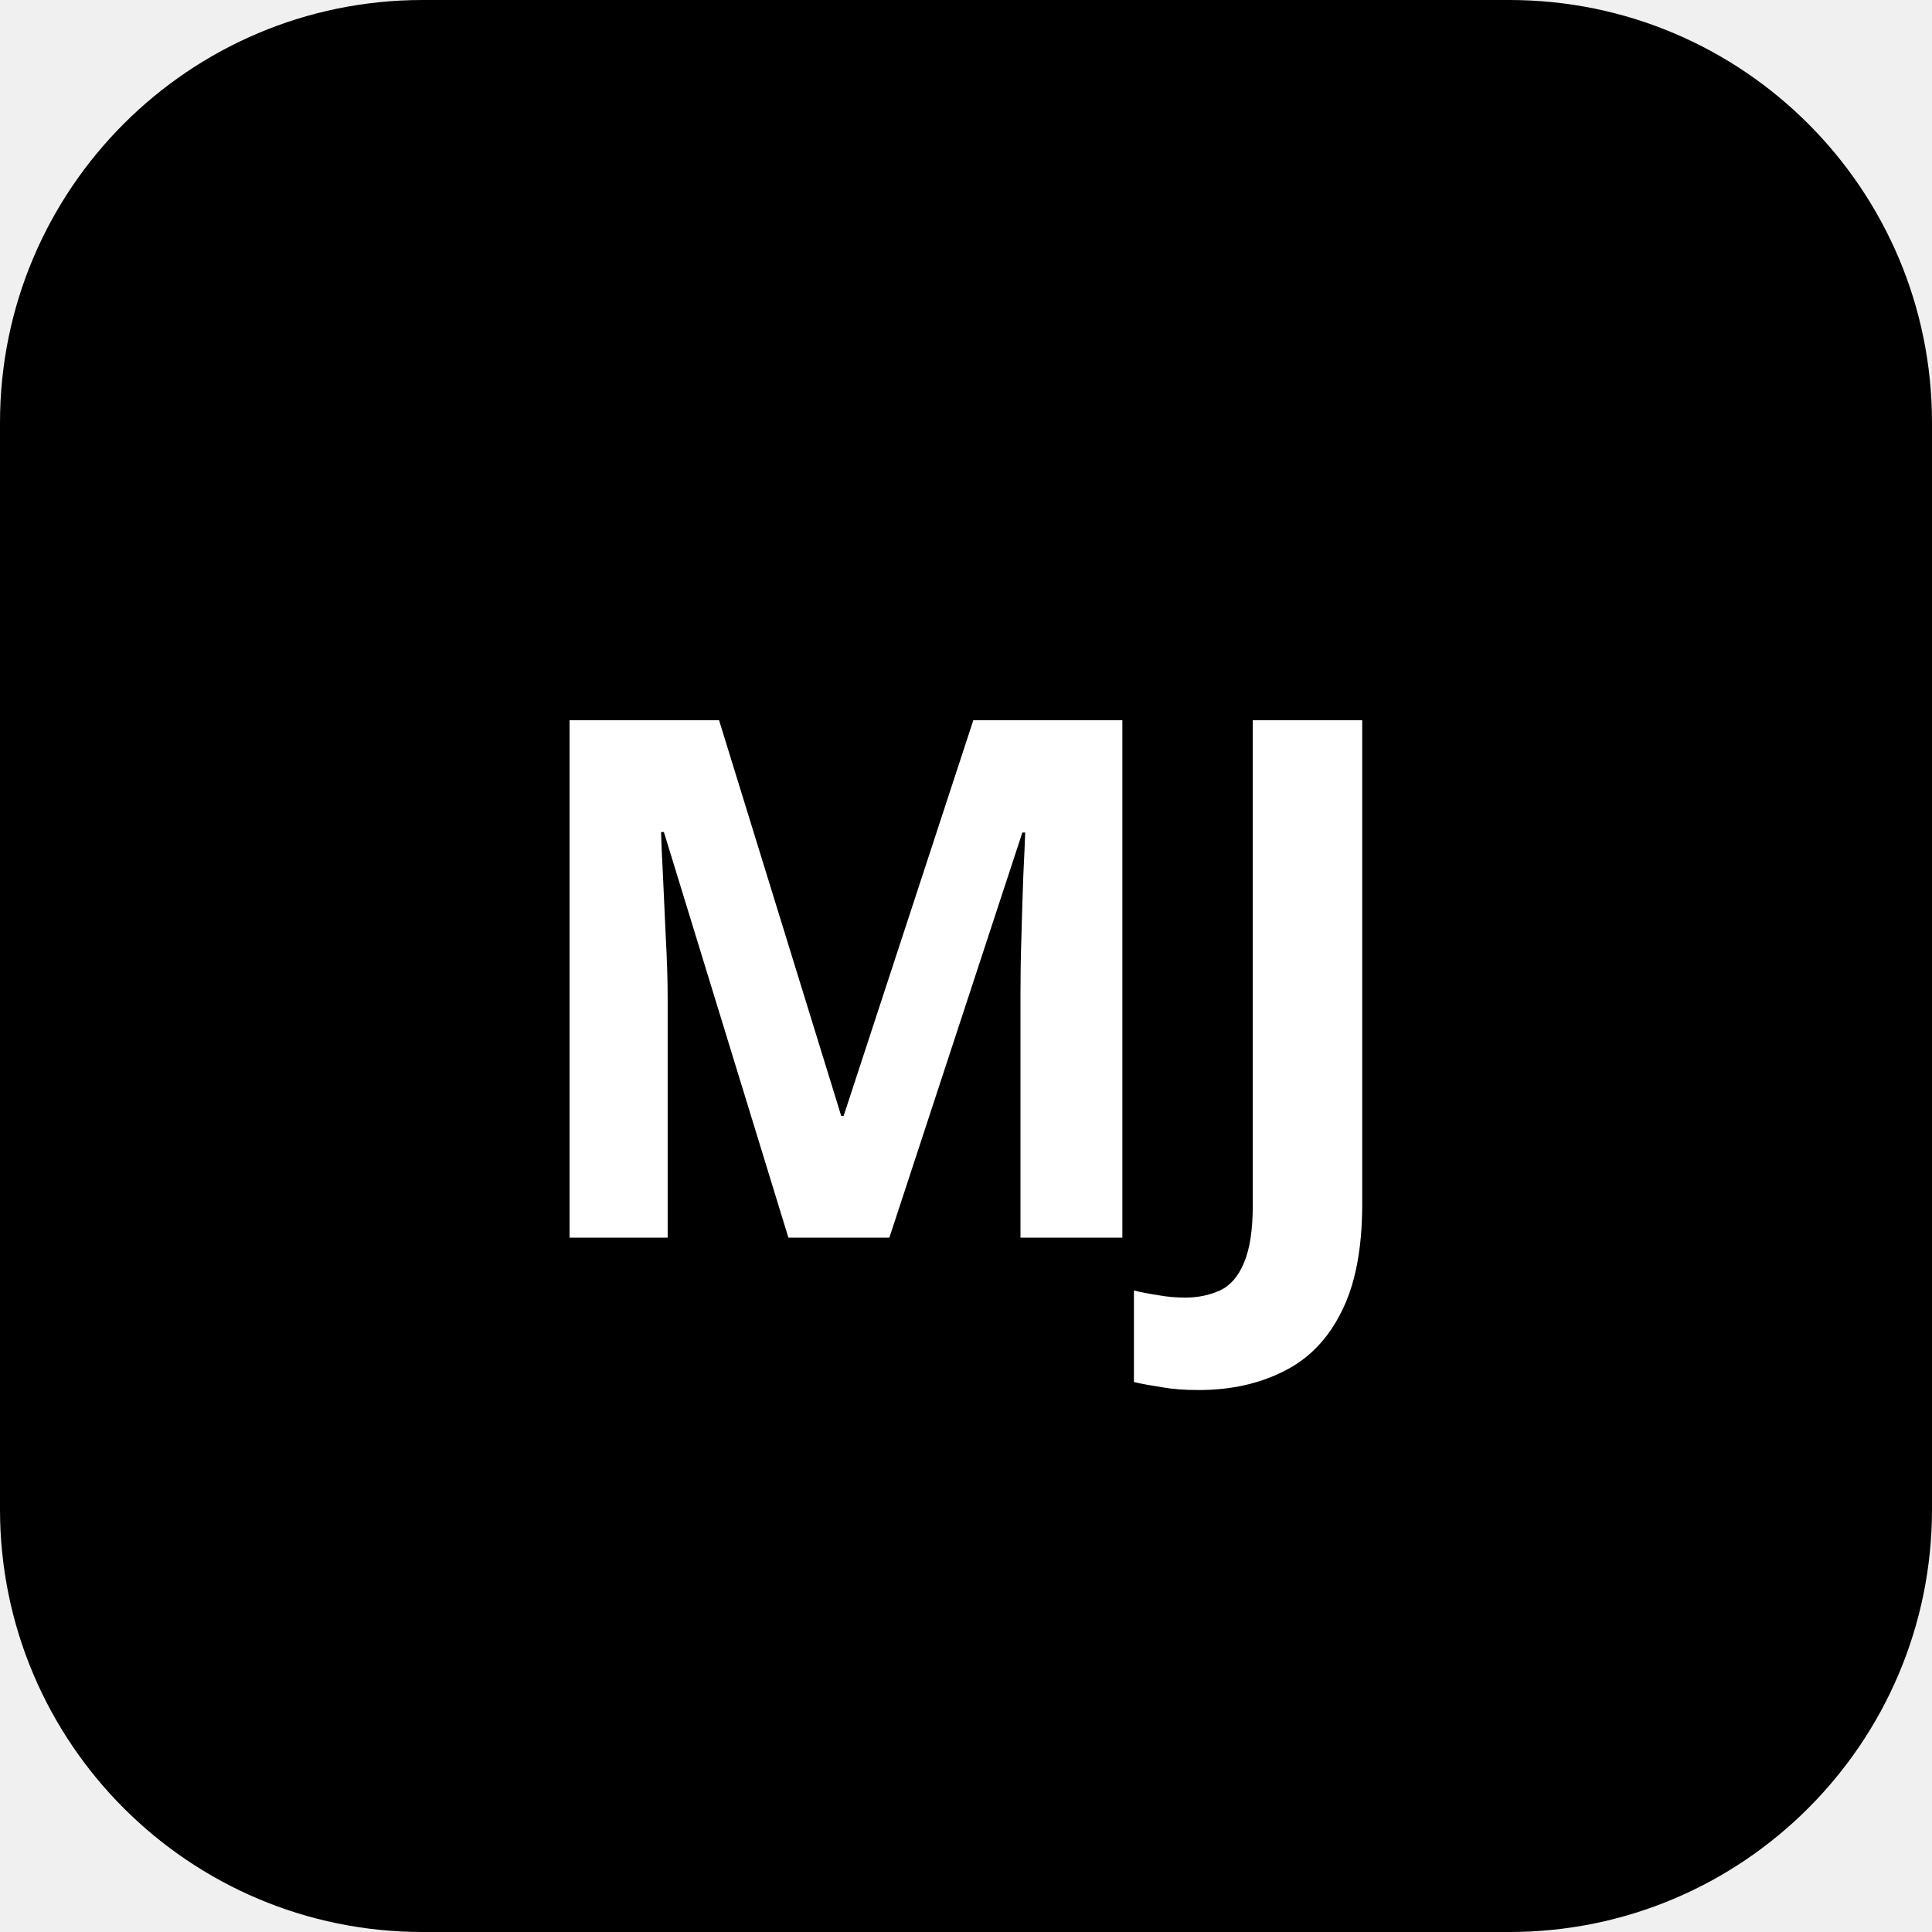
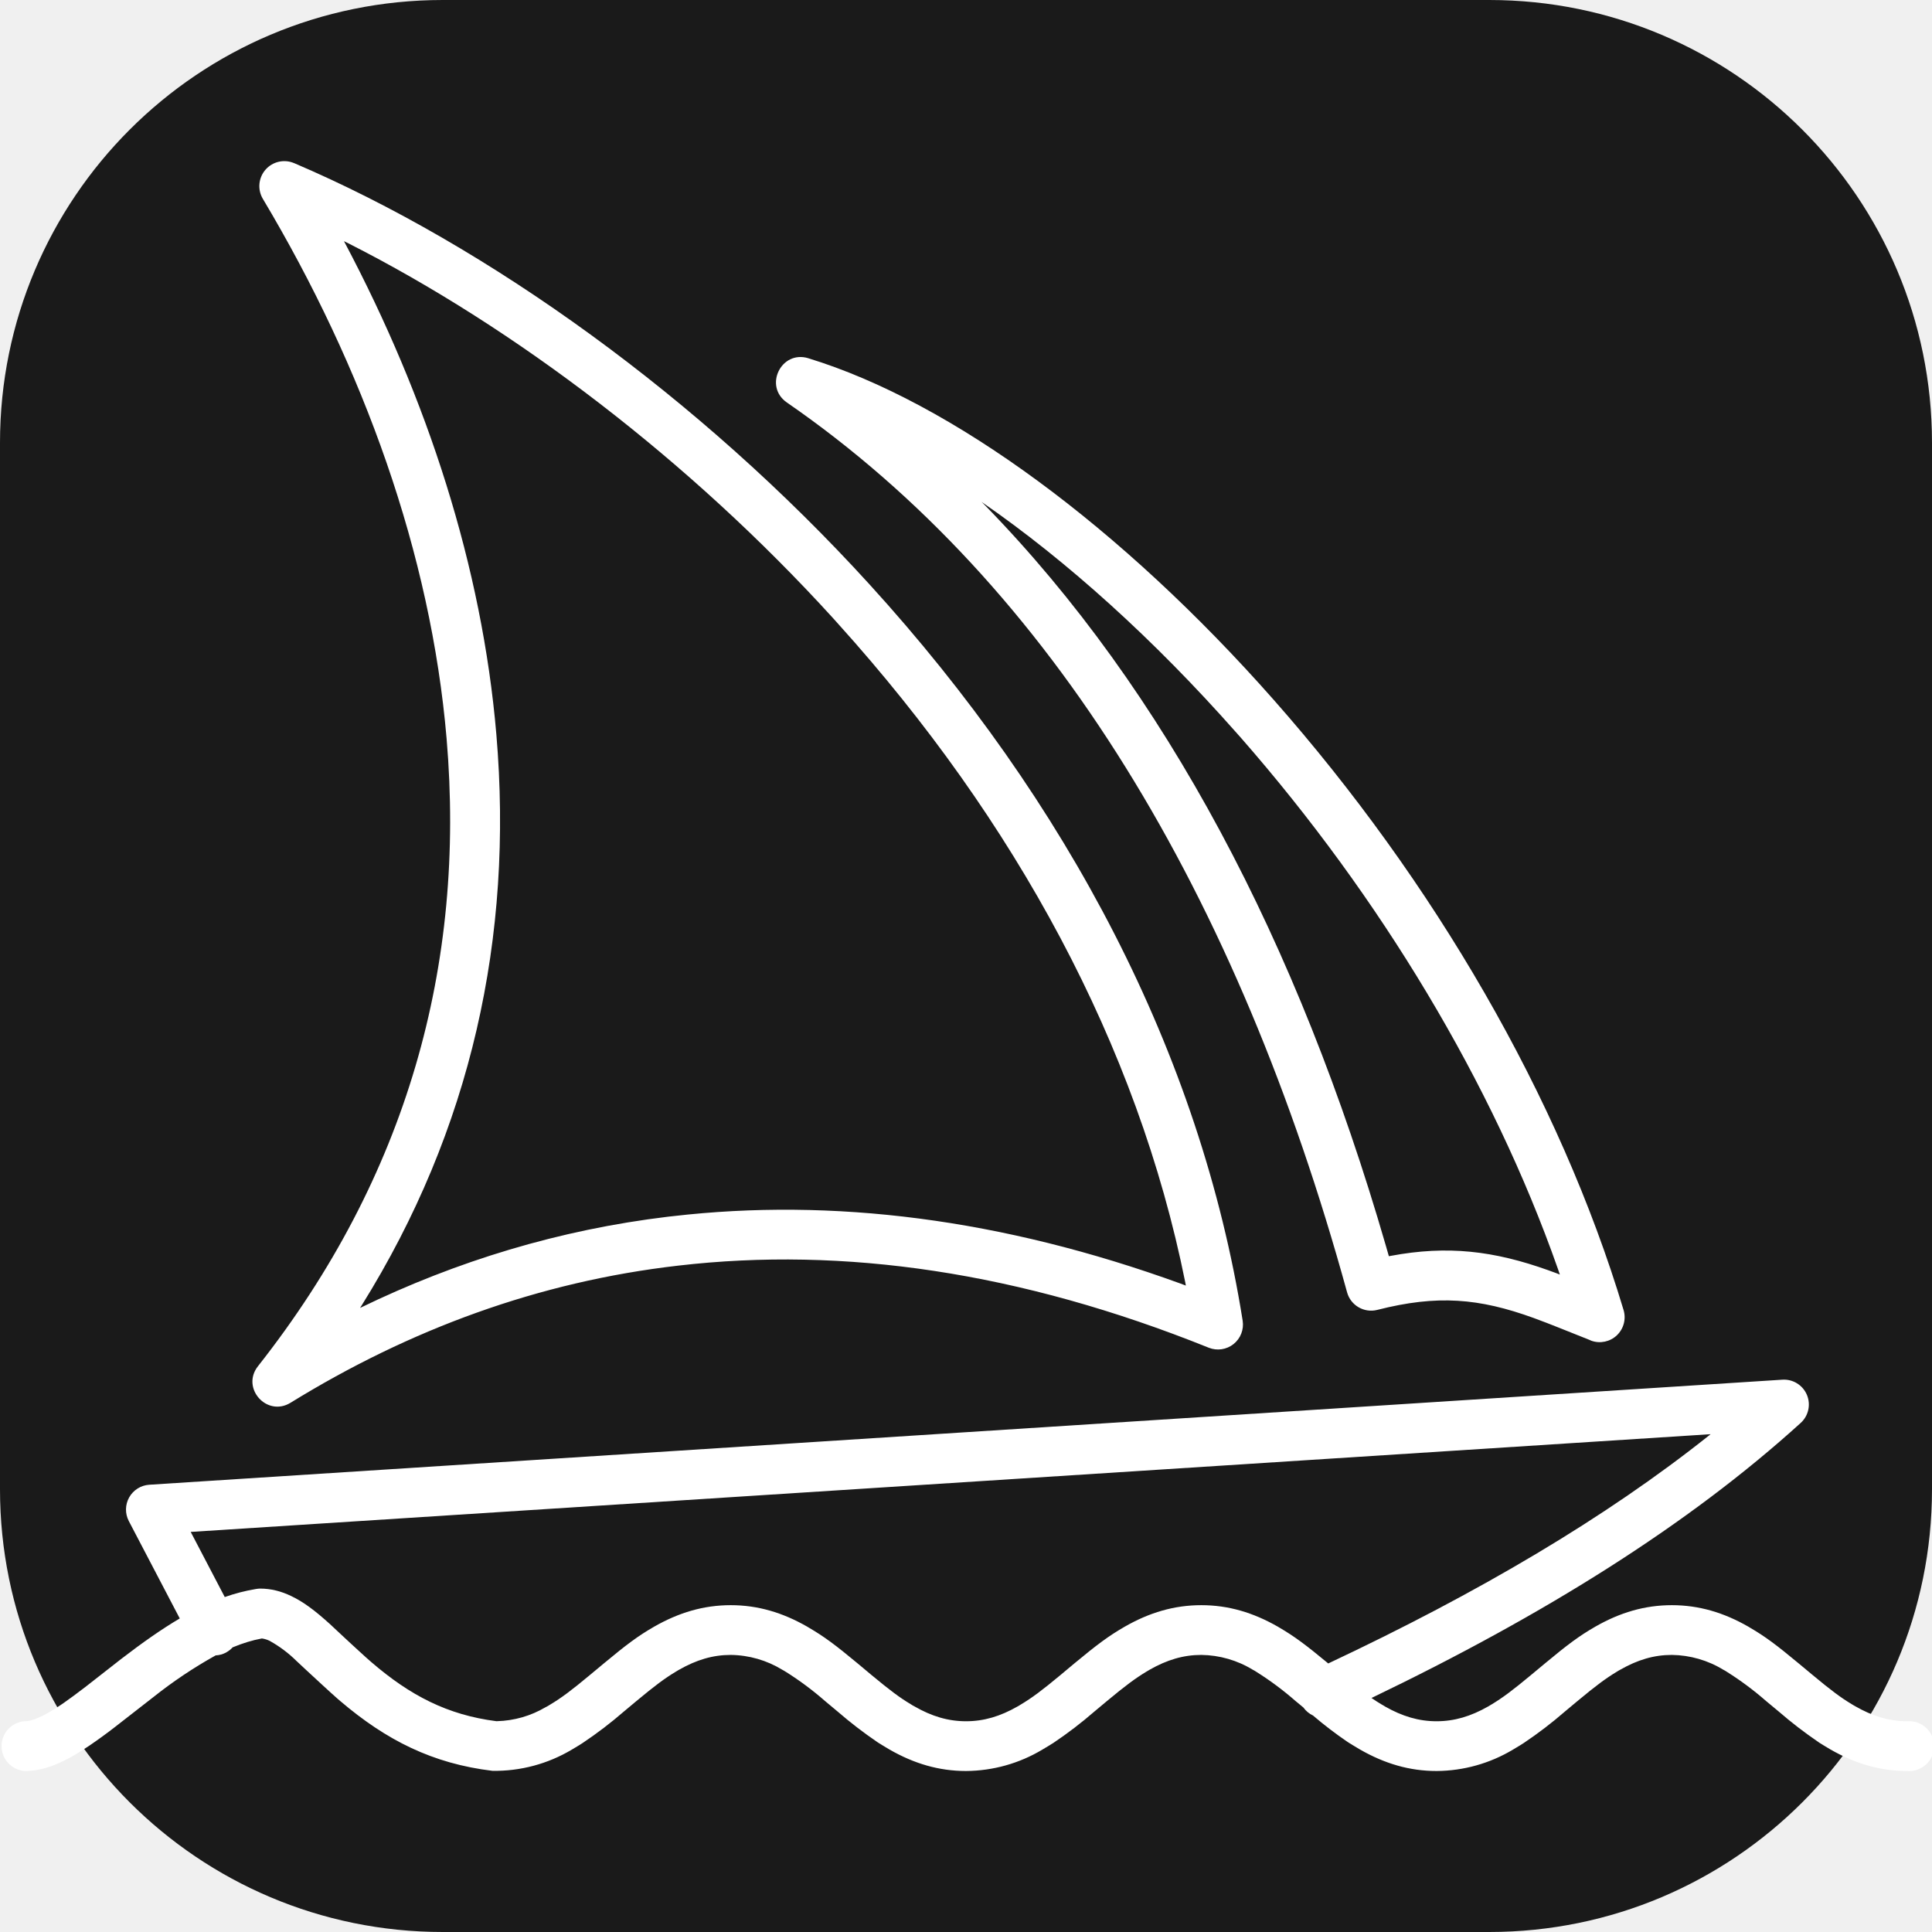
- <svg xmlns="http://www.w3.org/2000/svg" viewBox="0 0 64 64">
-   <rect width="64" height="64" rx="14" fill="#000000" />
-   <text x="32" y="41" font-family="system-ui,sans-serif" font-size="24" font-weight="700" fill="white" text-anchor="middle">MJ</text>
+ <svg xmlns="http://www.w3.org/2000/svg" viewBox="0 0 24 24">
+   <rect width="24" height="24" rx="5.5" fill="#1A1A1A" />
+   <path fill="white" d="M22.369 17.676c-1.387 1.259-3.17 2.378-5.332 3.417.044.03.086.057.13.083l.018.01.019.012c.216.123.42.184.641.184.222 0 .426-.061.642-.184l.018-.011.019-.011c.14-.084.266-.178.492-.366l.178-.148c.279-.232.426-.342.625-.456.304-.174.612-.266.949-.266.337 0 .645.092.949.266l.023.014c.188.109.334.219.602.442l.178.148c.221.184.346.278.483.36l.028.017.018.01c.21.12.407.181.62.185h.022a.31.31 0 110 .618c-.337 0-.645-.092-.95-.266a3.137 3.137 0 01-.09-.054l-.022-.014-.022-.013-.02-.014a5.356 5.356 0 01-.49-.377l-.159-.132a3.836 3.836 0 00-.483-.36l-.027-.017-.019-.01a1.256 1.256 0 00-.641-.185c-.222 0-.426.061-.641.184l-.02.011-.018.011c-.14.084-.266.178-.492.366l-.158.132a5.125 5.125 0 01-.51.39l-.022.014-.022.014-.09.054a1.868 1.868 0 01-.95.266c-.337 0-.644-.092-.949-.266a3.137 3.137 0 01-.09-.054l-.022-.014-.022-.013-.026-.017a4.881 4.881 0 01-.425-.325.308.308 0 01-.12-.1l-.098-.081a3.836 3.836 0 00-.483-.36l-.027-.017-.019-.01a1.256 1.256 0 00-.641-.185c-.222 0-.426.061-.642.184l-.018.011-.019.011c-.14.084-.266.178-.492.366l-.158.132a5.125 5.125 0 01-.51.39l-.023.014-.022.014-.09.054A1.868 1.868 0 0112 22c-.337 0-.645-.092-.949-.266a3.137 3.137 0 01-.09-.054l-.022-.014-.022-.013-.021-.014a5.356 5.356 0 01-.49-.377l-.158-.132a3.836 3.836 0 00-.483-.36l-.028-.017-.018-.01a1.256 1.256 0 00-.642-.185c-.221 0-.425.061-.641.184l-.019.011-.018.011c-.141.084-.266.178-.492.366l-.158.132a5.125 5.125 0 01-.511.39l-.022.014-.022.014-.09.054a1.868 1.868 0 01-.986.264c-.746-.09-1.319-.38-1.89-.866l-.035-.03c-.047-.041-.118-.106-.192-.174l-.196-.181-.107-.1-.011-.01a1.531 1.531 0 00-.336-.253.313.313 0 00-.095-.03h-.005c-.119.022-.238.059-.361.11a.308.308 0 01-.077.061l-.008.005a.309.309 0 01-.126.034 5.66 5.66 0 00-.774.518l-.416.324-.055.043a6.542 6.542 0 01-.324.236c-.305.207-.552.315-.8.315a.31.31 0 01-.01-.618h.01c.09 0 .235-.062.438-.198l.04-.027c.077-.054.163-.117.27-.199l.385-.301.06-.047c.268-.206.506-.373.73-.505l-.633-1.21a.309.309 0 01.254-.451l20.287-1.305a.309.309 0 01.228.537zm-1.118.14L2.369 19.03l.423.809c.128-.045.256-.078.388-.1a.31.31 0 01.052-.005c.132 0 .26.032.386.093.153.073.294.179.483.35l.016.015.092.086.144.134.097.089c.065.06.125.114.16.144.485.418.948.658 1.554.736h.011a1.25 1.25 0 00.6-.172l.021-.011.019-.011.018-.011c.141-.084.266-.178.492-.366l.178-.148c.279-.232.426-.342.625-.456.305-.174.612-.266.95-.266.336 0 .644.092.948.266l.023.014c.188.109.335.219.603.442l.177.148c.222.184.346.278.484.36l.027.017.019.01c.215.124.42.185.641.185.222 0 .426-.061.641-.184l.019-.011.018-.011c.141-.084.267-.178.493-.366l.177-.148c.28-.232.427-.342.626-.456.304-.174.612-.266.949-.266.337 0 .644.092.949.266l.025.015c.187.109.334.22.603.443 1.867-.878 3.448-1.811 4.73-2.832l.02-.016zM3.653 2.026C6.073 3.06 8.69 4.941 10.8 7.258c2.46 2.7 4.109 5.828 4.637 9.149a.31.31 0 01-.421.335c-2.348-.945-4.54-1.258-6.59-1.02-1.739.2-3.337.792-4.816 1.703-.294.182-.62-.182-.405-.454 1.856-2.355 2.581-4.99 2.343-7.794-.195-2.292-1.031-4.61-2.284-6.709a.31.31 0 01.388-.442zM10.04 4.45c1.778.543 3.892 2.102 5.782 4.243 1.984 2.248 3.552 4.934 4.347 7.582a.31.31 0 01-.401.38l-.022-.01-.386-.154a10.594 10.594 0 00-.291-.112l-.016-.006c-.68-.247-1.199-.291-1.944-.101a.31.31 0 01-.375-.218C15.378 11.123 13.073 7.276 9.775 5c-.291-.201-.072-.653.266-.55zM4.273 2.996l.008.015c1.028 1.94 1.708 4.031 1.885 6.113.213 2.513-.31 4.906-1.673 7.092l-.02.031.003-.001c1.198-.581 2.47-.969 3.825-1.132l.055-.006c1.981-.23 4.083.029 6.309.837l.066.025-.007-.039c-.593-2.95-2.108-5.737-4.31-8.179l-.07-.078c-1.785-1.96-3.944-3.6-6.014-4.65l-.057-.028zm7.92 3.238l.048.048c2.237 2.295 3.885 5.431 4.974 9.191l.038.132.022-.004c.71-.133 1.284-.063 1.963.18l.027.01.066.024.046.018-.025-.073c-.811-2.307-2.208-4.62-3.936-6.594l-.058-.065c-1.02-1.155-2.103-2.132-3.15-2.856l-.015-.011z" />
</svg>
